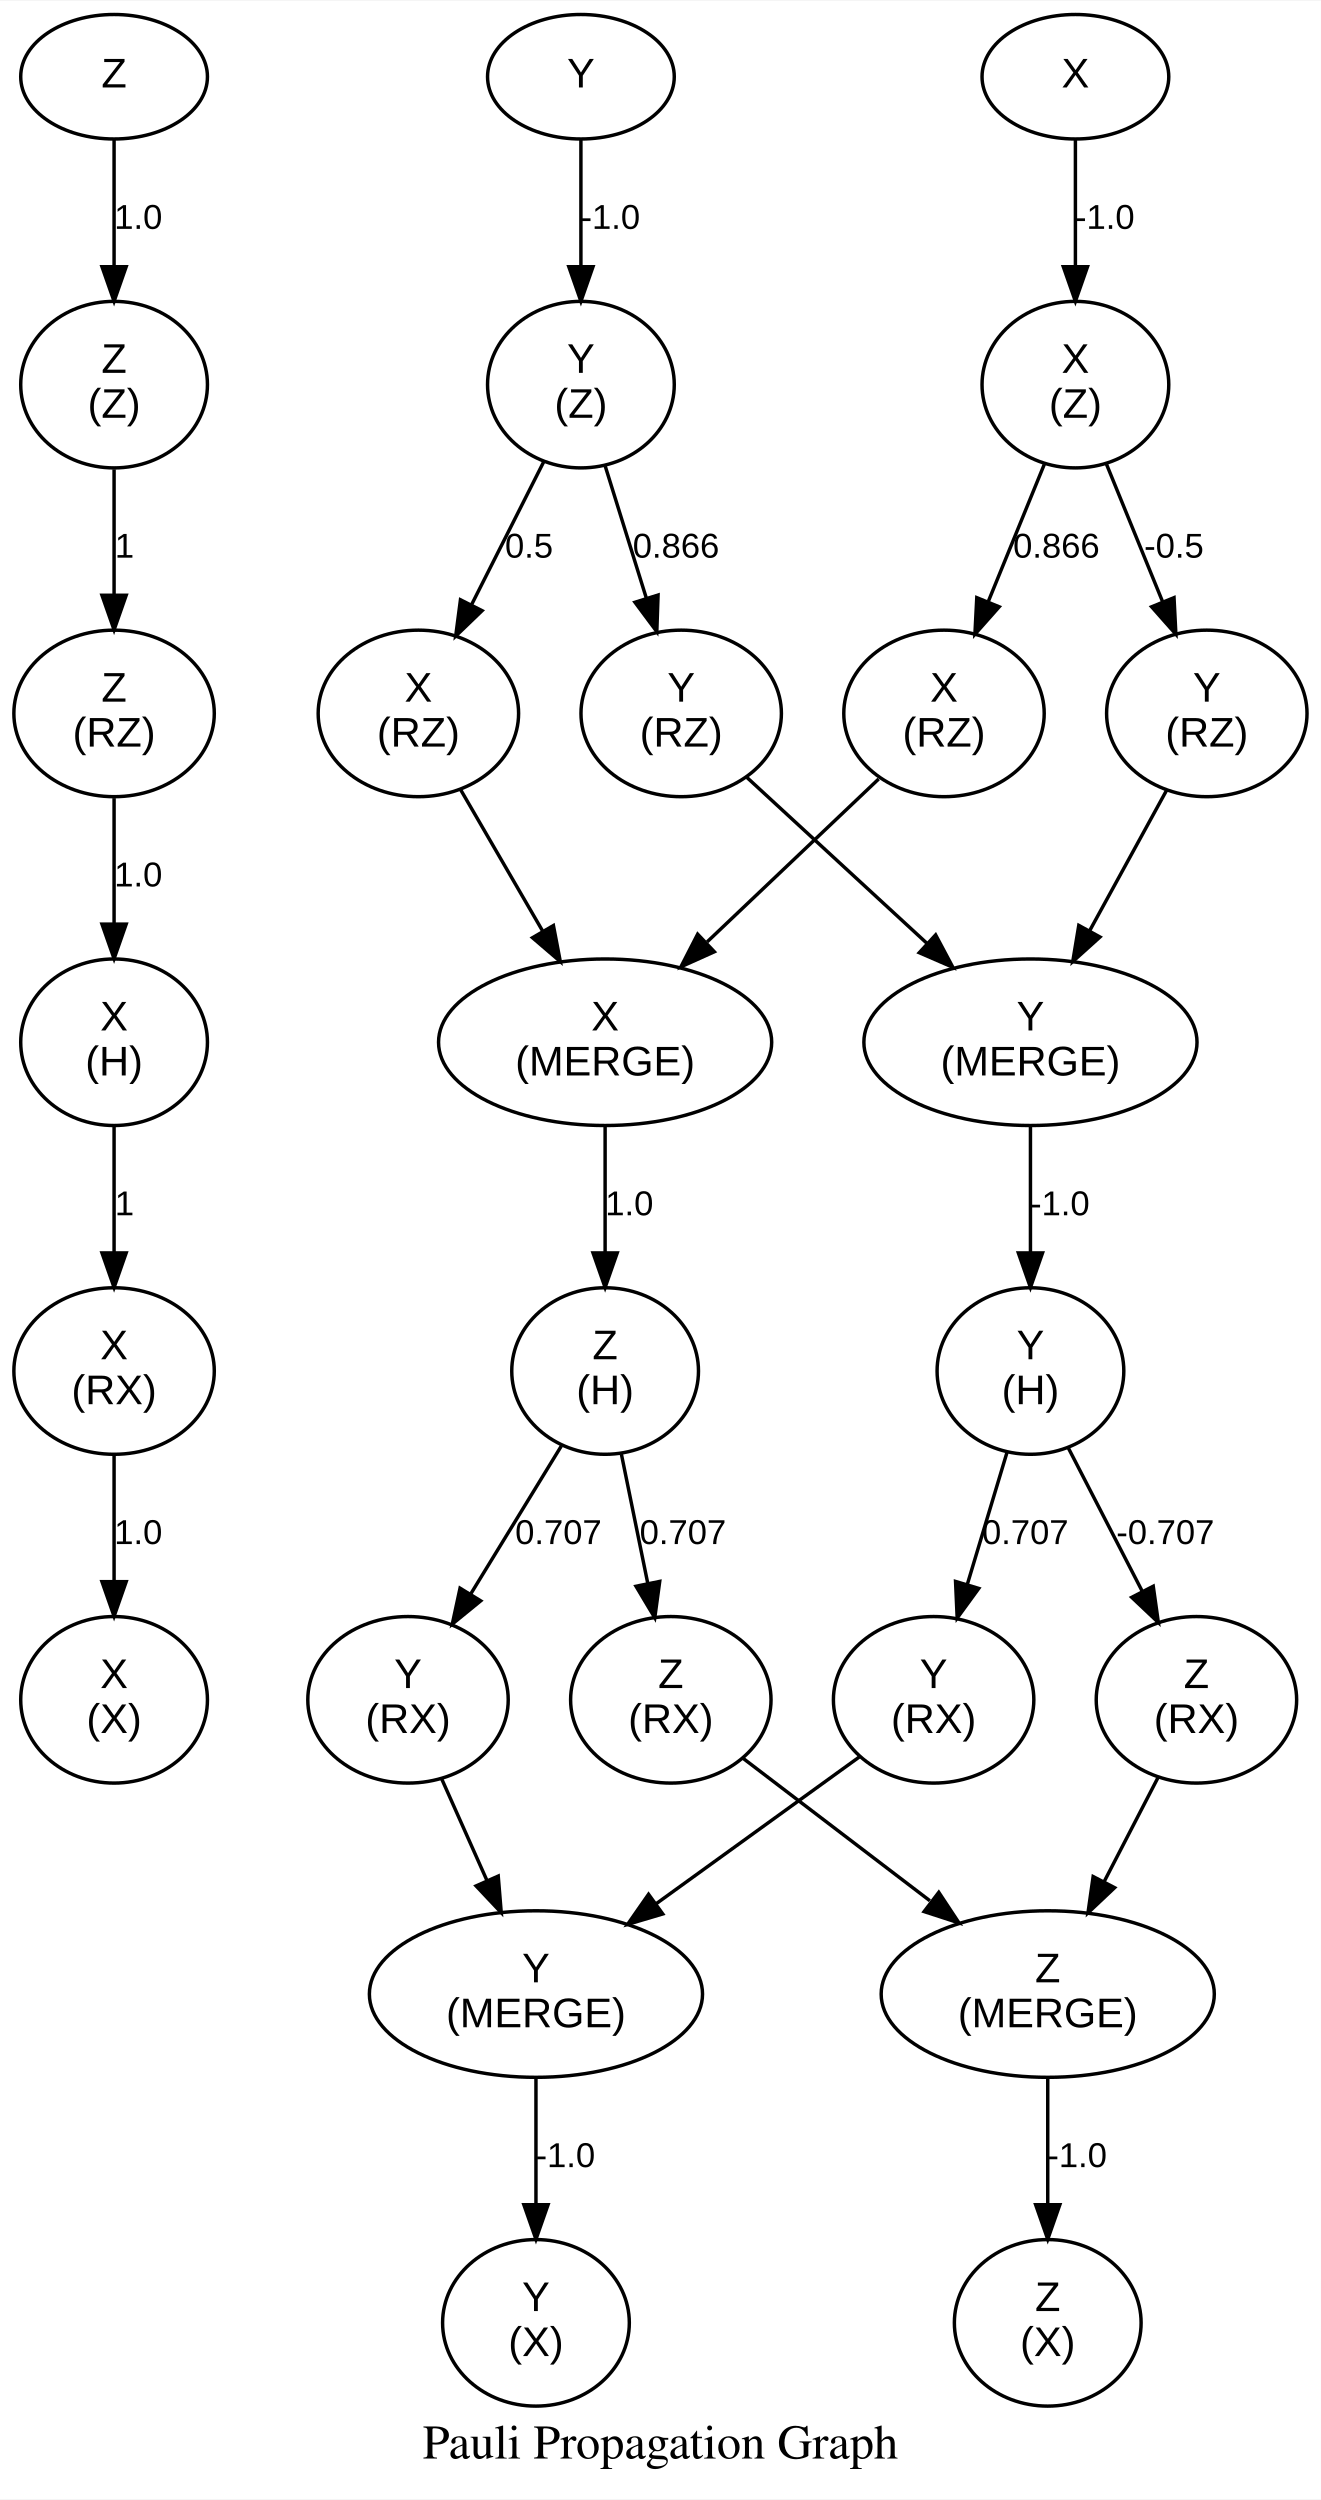
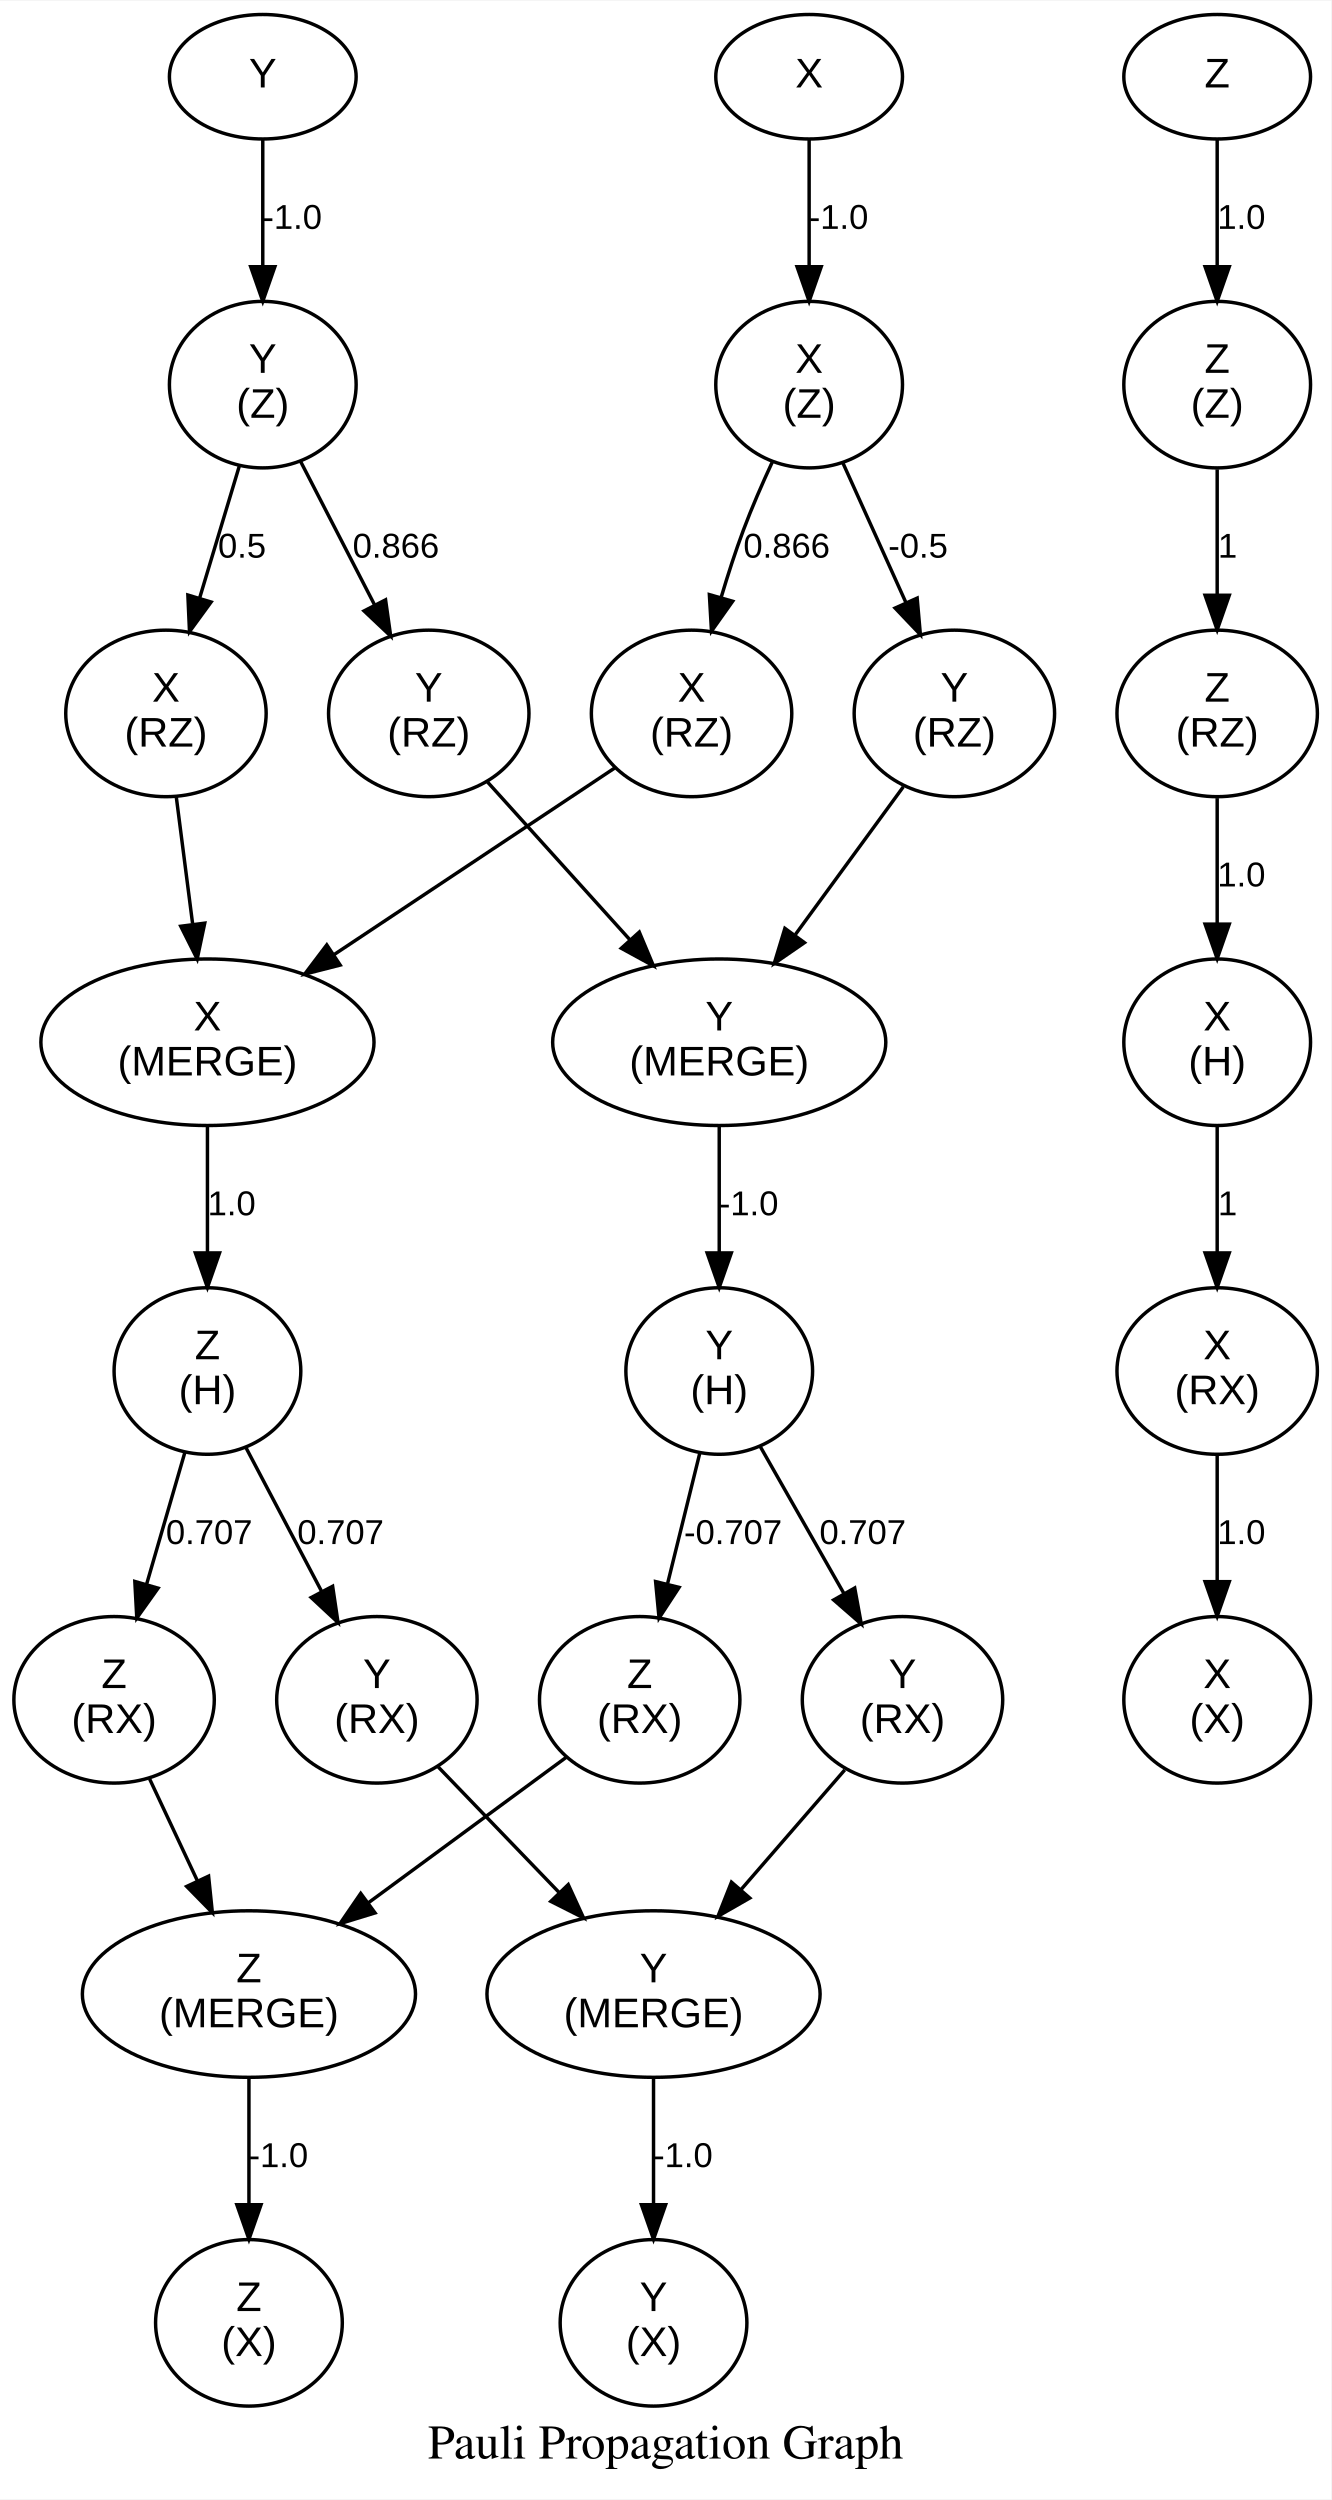
- <svg xmlns="http://www.w3.org/2000/svg" width="382pt" height="723pt" viewBox="0.00 0.00 381.98 722.58">
+ <svg xmlns="http://www.w3.org/2000/svg" width="385pt" height="723pt" viewBox="0.00 0.00 384.98 722.58">
  <g id="graph0" class="graph" transform="scale(1 1) rotate(0) translate(4 718.58)">
-     <polygon fill="white" stroke="transparent" points="-4,4 -4,-718.58 377.98,-718.58 377.98,4 -4,4" />
-     <text text-anchor="middle" x="186.99" y="-7.8" font-family="Times,serif" font-size="14.00">Pauli Propagation Graph</text>
+     <polygon fill="white" stroke="transparent" points="-4,4 -4,-718.58 380.98,-718.58 380.98,4 -4,4" />
+     <text text-anchor="middle" x="188.49" y="-7.8" font-family="Times,serif" font-size="14.00">Pauli Propagation Graph</text>
    <g id="node1" class="node">
-       <ellipse fill="none" stroke="black" cx="28.99" cy="-696.58" rx="27" ry="18" />
-       <text text-anchor="middle" x="28.99" y="-693.48" font-family="Arial" font-size="12.00">Z</text>
+       <ellipse fill="none" stroke="black" cx="55.99" cy="-322.29" rx="27" ry="24.08" />
+       <text text-anchor="middle" x="55.99" y="-325.69" font-family="Arial" font-size="12.00">Z</text>
+       <text text-anchor="middle" x="55.99" y="-312.69" font-family="Arial" font-size="12.00">(H)</text>
+     </g>
+     <g id="node3" class="node">
+       <ellipse fill="none" stroke="black" cx="28.99" cy="-227.21" rx="28.98" ry="24.08" />
+       <text text-anchor="middle" x="28.99" y="-230.61" font-family="Arial" font-size="12.00">Z</text>
+       <text text-anchor="middle" x="28.99" y="-217.61" font-family="Arial" font-size="12.00">(RX)</text>
+     </g>
+     <g id="edge8" class="edge">
+       <path fill="none" stroke="black" d="M49.46,-298.76C46.13,-287.3 42.03,-273.16 38.37,-260.55" />
+       <polygon fill="black" stroke="black" points="41.71,-259.49 35.56,-250.86 34.99,-261.44 41.71,-259.49" />
+       <text text-anchor="middle" x="56.49" y="-272.25" font-family="Arial" font-size="10.00">0.707</text>
+     </g>
+     <g id="node13" class="node">
+       <ellipse fill="none" stroke="black" cx="104.99" cy="-227.21" rx="28.98" ry="24.08" />
+       <text text-anchor="middle" x="104.99" y="-230.61" font-family="Arial" font-size="12.00">Y</text>
+       <text text-anchor="middle" x="104.99" y="-217.61" font-family="Arial" font-size="12.00">(RX)</text>
+     </g>
+     <g id="edge26" class="edge">
+       <path fill="none" stroke="black" d="M67.11,-300.17C73.58,-287.88 81.85,-272.18 89,-258.58" />
+       <polygon fill="black" stroke="black" points="92.19,-260.05 93.75,-249.57 85.99,-256.79 92.19,-260.05" />
+       <text text-anchor="middle" x="94.49" y="-272.25" font-family="Arial" font-size="10.00">0.707</text>
+     </g>
+     <g id="node2" class="node">
+       <ellipse fill="none" stroke="black" cx="119.99" cy="-512.46" rx="28.98" ry="24.08" />
+       <text text-anchor="middle" x="119.99" y="-515.86" font-family="Arial" font-size="12.00">Y</text>
+       <text text-anchor="middle" x="119.99" y="-502.86" font-family="Arial" font-size="12.00">(RZ)</text>
+     </g>
+     <g id="node25" class="node">
+       <ellipse fill="none" stroke="black" cx="203.99" cy="-417.37" rx="48.17" ry="24.08" />
+       <text text-anchor="middle" x="203.99" y="-420.77" font-family="Arial" font-size="12.00">Y</text>
+       <text text-anchor="middle" x="203.99" y="-407.77" font-family="Arial" font-size="12.00">(MERGE)</text>
+     </g>
+     <g id="edge21" class="edge">
+       <path fill="none" stroke="black" d="M136.99,-492.62C148.83,-479.5 164.83,-461.77 178.23,-446.92" />
+       <polygon fill="black" stroke="black" points="180.87,-449.23 184.97,-439.46 175.67,-444.54 180.87,-449.23" />
+     </g>
+     <g id="node9" class="node">
+       <ellipse fill="none" stroke="black" cx="67.99" cy="-142.12" rx="48.17" ry="24.08" />
+       <text text-anchor="middle" x="67.99" y="-145.52" font-family="Arial" font-size="12.00">Z</text>
+       <text text-anchor="middle" x="67.99" y="-132.52" font-family="Arial" font-size="12.00">(MERGE)</text>
+     </g>
+     <g id="edge9" class="edge">
+       <path fill="none" stroke="black" d="M39.24,-204.38C43.48,-195.34 48.48,-184.69 53.11,-174.82" />
+       <polygon fill="black" stroke="black" points="56.32,-176.22 57.41,-165.68 49.99,-173.24 56.32,-176.22" />
+     </g>
+     <g id="node4" class="node">
+       <ellipse fill="none" stroke="black" cx="55.99" cy="-417.37" rx="48.17" ry="24.08" />
+       <text text-anchor="middle" x="55.99" y="-420.77" font-family="Arial" font-size="12.00">X</text>
+       <text text-anchor="middle" x="55.99" y="-407.77" font-family="Arial" font-size="12.00">(MERGE)</text>
+     </g>
+     <g id="edge14" class="edge">
+       <path fill="none" stroke="black" d="M55.99,-392.89C55.99,-381.89 55.99,-368.59 55.99,-356.58" />
+       <polygon fill="black" stroke="black" points="59.49,-356.45 55.99,-346.45 52.49,-356.45 59.49,-356.45" />
+       <text text-anchor="middle" x="62.99" y="-367.33" font-family="Arial" font-size="10.00">1.0</text>
    </g>
    <g id="node5" class="node">
-       <ellipse fill="none" stroke="black" cx="28.99" cy="-607.54" rx="27" ry="24.08" />
-       <text text-anchor="middle" x="28.99" y="-610.94" font-family="Arial" font-size="12.00">Z</text>
-       <text text-anchor="middle" x="28.99" y="-597.94" font-family="Arial" font-size="12.00">(Z)</text>
+       <ellipse fill="none" stroke="black" cx="347.99" cy="-417.37" rx="27" ry="24.08" />
+       <text text-anchor="middle" x="347.99" y="-420.77" font-family="Arial" font-size="12.00">X</text>
+       <text text-anchor="middle" x="347.99" y="-407.77" font-family="Arial" font-size="12.00">(H)</text>
+     </g>
+     <g id="node8" class="node">
+       <ellipse fill="none" stroke="black" cx="347.99" cy="-322.29" rx="28.98" ry="24.08" />
+       <text text-anchor="middle" x="347.99" y="-325.69" font-family="Arial" font-size="12.00">X</text>
+       <text text-anchor="middle" x="347.99" y="-312.69" font-family="Arial" font-size="12.00">(RX)</text>
+     </g>
+     <g id="edge12" class="edge">
+       <path fill="none" stroke="black" d="M347.99,-392.89C347.99,-381.89 347.99,-368.59 347.99,-356.58" />
+       <polygon fill="black" stroke="black" points="351.49,-356.45 347.99,-346.45 344.49,-356.45 351.49,-356.45" />
+       <text text-anchor="middle" x="350.99" y="-367.33" font-family="Arial" font-size="10.00">1</text>
+     </g>
+     <g id="node6" class="node">
+       <ellipse fill="none" stroke="black" cx="229.99" cy="-696.58" rx="27" ry="18" />
+       <text text-anchor="middle" x="229.99" y="-693.48" font-family="Arial" font-size="12.00">X</text>
+     </g>
+     <g id="node24" class="node">
+       <ellipse fill="none" stroke="black" cx="229.99" cy="-607.54" rx="27" ry="24.08" />
+       <text text-anchor="middle" x="229.99" y="-610.94" font-family="Arial" font-size="12.00">X</text>
+       <text text-anchor="middle" x="229.99" y="-597.94" font-family="Arial" font-size="12.00">(Z)</text>
+     </g>
+     <g id="edge24" class="edge">
+       <path fill="none" stroke="black" d="M229.99,-678.39C229.99,-667.94 229.99,-654.24 229.99,-641.75" />
+       <polygon fill="black" stroke="black" points="233.49,-641.64 229.99,-631.64 226.49,-641.64 233.49,-641.64" />
+       <text text-anchor="middle" x="238.49" y="-652.58" font-family="Arial" font-size="10.00">-1.0</text>
+     </g>
+     <g id="node7" class="node">
+       <ellipse fill="none" stroke="black" cx="347.99" cy="-227.21" rx="27" ry="24.08" />
+       <text text-anchor="middle" x="347.99" y="-230.61" font-family="Arial" font-size="12.00">X</text>
+       <text text-anchor="middle" x="347.99" y="-217.61" font-family="Arial" font-size="12.00">(X)</text>
+     </g>
+     <g id="edge10" class="edge">
+       <path fill="none" stroke="black" d="M347.99,-297.8C347.99,-286.81 347.99,-273.51 347.99,-261.5" />
+       <polygon fill="black" stroke="black" points="351.49,-261.37 347.99,-251.37 344.49,-261.37 351.49,-261.37" />
+       <text text-anchor="middle" x="354.99" y="-272.25" font-family="Arial" font-size="10.00">1.0</text>
+     </g>
+     <g id="node23" class="node">
+       <ellipse fill="none" stroke="black" cx="67.99" cy="-47.04" rx="27" ry="24.08" />
+       <text text-anchor="middle" x="67.99" y="-50.44" font-family="Arial" font-size="12.00">Z</text>
+       <text text-anchor="middle" x="67.99" y="-37.44" font-family="Arial" font-size="12.00">(X)</text>
+     </g>
+     <g id="edge17" class="edge">
+       <path fill="none" stroke="black" d="M67.99,-117.64C67.99,-106.64 67.99,-93.34 67.99,-81.33" />
+       <polygon fill="black" stroke="black" points="71.49,-81.2 67.99,-71.2 64.49,-81.2 71.49,-81.2" />
+       <text text-anchor="middle" x="76.49" y="-92.08" font-family="Arial" font-size="10.00">-1.0</text>
+     </g>
+     <g id="node10" class="node">
+       <ellipse fill="none" stroke="black" cx="184.99" cy="-47.04" rx="27" ry="24.08" />
+       <text text-anchor="middle" x="184.99" y="-50.44" font-family="Arial" font-size="12.00">Y</text>
+       <text text-anchor="middle" x="184.99" y="-37.44" font-family="Arial" font-size="12.00">(X)</text>
+     </g>
+     <g id="node11" class="node">
+       <ellipse fill="none" stroke="black" cx="203.99" cy="-322.29" rx="27" ry="24.08" />
+       <text text-anchor="middle" x="203.99" y="-325.69" font-family="Arial" font-size="12.00">Y</text>
+       <text text-anchor="middle" x="203.99" y="-312.69" font-family="Arial" font-size="12.00">(H)</text>
+     </g>
+     <g id="node21" class="node">
+       <ellipse fill="none" stroke="black" cx="180.99" cy="-227.21" rx="28.98" ry="24.08" />
+       <text text-anchor="middle" x="180.99" y="-230.61" font-family="Arial" font-size="12.00">Z</text>
+       <text text-anchor="middle" x="180.99" y="-217.61" font-family="Arial" font-size="12.00">(RX)</text>
+     </g>
+     <g id="edge23" class="edge">
+       <path fill="none" stroke="black" d="M198.42,-298.76C195.62,-287.41 192.17,-273.44 189.08,-260.93" />
+       <polygon fill="black" stroke="black" points="192.38,-259.72 186.59,-250.86 185.59,-261.4 192.38,-259.72" />
+       <text text-anchor="middle" x="207.99" y="-272.25" font-family="Arial" font-size="10.00">-0.707</text>
+     </g>
+     <g id="node26" class="node">
+       <ellipse fill="none" stroke="black" cx="256.99" cy="-227.21" rx="28.98" ry="24.08" />
+       <text text-anchor="middle" x="256.99" y="-230.61" font-family="Arial" font-size="12.00">Y</text>
+       <text text-anchor="middle" x="256.99" y="-217.61" font-family="Arial" font-size="12.00">(RX)</text>
+     </g>
+     <g id="edge18" class="edge">
+       <path fill="none" stroke="black" d="M215.75,-300.63C222.91,-288.07 232.16,-271.81 240.09,-257.88" />
+       <polygon fill="black" stroke="black" points="243.17,-259.55 245.08,-249.13 237.09,-256.09 243.17,-259.55" />
+       <text text-anchor="middle" x="245.49" y="-272.25" font-family="Arial" font-size="10.00">0.707</text>
+     </g>
+     <g id="node12" class="node">
+       <ellipse fill="none" stroke="black" cx="71.99" cy="-696.58" rx="27" ry="18" />
+       <text text-anchor="middle" x="71.99" y="-693.48" font-family="Arial" font-size="12.00">Y</text>
+     </g>
+     <g id="node15" class="node">
+       <ellipse fill="none" stroke="black" cx="71.99" cy="-607.54" rx="27" ry="24.08" />
+       <text text-anchor="middle" x="71.99" y="-610.94" font-family="Arial" font-size="12.00">Y</text>
+       <text text-anchor="middle" x="71.99" y="-597.94" font-family="Arial" font-size="12.00">(Z)</text>
+     </g>
+     <g id="edge6" class="edge">
+       <path fill="none" stroke="black" d="M71.99,-678.39C71.99,-667.94 71.99,-654.24 71.99,-641.75" />
+       <polygon fill="black" stroke="black" points="75.49,-641.64 71.99,-631.64 68.49,-641.64 75.49,-641.64" />
+       <text text-anchor="middle" x="80.49" y="-652.58" font-family="Arial" font-size="10.00">-1.0</text>
+     </g>
+     <g id="node14" class="node">
+       <ellipse fill="none" stroke="black" cx="184.99" cy="-142.12" rx="48.17" ry="24.08" />
+       <text text-anchor="middle" x="184.99" y="-145.52" font-family="Arial" font-size="12.00">Y</text>
+       <text text-anchor="middle" x="184.99" y="-132.52" font-family="Arial" font-size="12.00">(MERGE)</text>
+     </g>
+     <g id="edge19" class="edge">
+       <path fill="none" stroke="black" d="M122.75,-207.77C133.04,-197.08 146.21,-183.4 157.79,-171.38" />
+       <polygon fill="black" stroke="black" points="160.33,-173.78 164.75,-164.15 155.29,-168.92 160.33,-173.78" />
+     </g>
+     <g id="edge16" class="edge">
+       <path fill="none" stroke="black" d="M184.99,-117.64C184.99,-106.64 184.99,-93.34 184.99,-81.33" />
+       <polygon fill="black" stroke="black" points="188.49,-81.2 184.99,-71.2 181.49,-81.2 188.49,-81.2" />
+       <text text-anchor="middle" x="193.49" y="-92.08" font-family="Arial" font-size="10.00">-1.0</text>
+     </g>
+     <g id="edge1" class="edge">
+       <path fill="none" stroke="black" d="M82.88,-585.42C89.22,-573.13 97.32,-557.43 104.33,-543.83" />
+       <polygon fill="black" stroke="black" points="107.5,-545.31 108.98,-534.82 101.28,-542.1 107.5,-545.31" />
+       <text text-anchor="middle" x="110.49" y="-557.5" font-family="Arial" font-size="10.00">0.866</text>
+     </g>
+     <g id="node18" class="node">
+       <ellipse fill="none" stroke="black" cx="43.99" cy="-512.46" rx="28.98" ry="24.08" />
+       <text text-anchor="middle" x="43.99" y="-515.86" font-family="Arial" font-size="12.00">X</text>
+       <text text-anchor="middle" x="43.99" y="-502.86" font-family="Arial" font-size="12.00">(RZ)</text>
    </g>
    <g id="edge4" class="edge">
-       <path fill="none" stroke="black" d="M28.99,-678.39C28.99,-667.94 28.99,-654.24 28.99,-641.75" />
-       <polygon fill="black" stroke="black" points="32.49,-641.64 28.99,-631.64 25.49,-641.64 32.49,-641.64" />
-       <text text-anchor="middle" x="35.99" y="-652.58" font-family="Arial" font-size="10.00">1.0</text>
-     </g>
-     <g id="node2" class="node">
-       <ellipse fill="none" stroke="black" cx="28.99" cy="-512.46" rx="28.98" ry="24.08" />
-       <text text-anchor="middle" x="28.99" y="-515.86" font-family="Arial" font-size="12.00">Z</text>
-       <text text-anchor="middle" x="28.99" y="-502.86" font-family="Arial" font-size="12.00">(RZ)</text>
-     </g>
-     <g id="node12" class="node">
-       <ellipse fill="none" stroke="black" cx="28.99" cy="-417.37" rx="27" ry="24.08" />
-       <text text-anchor="middle" x="28.99" y="-420.77" font-family="Arial" font-size="12.00">X</text>
-       <text text-anchor="middle" x="28.99" y="-407.77" font-family="Arial" font-size="12.00">(H)</text>
-     </g>
-     <g id="edge17" class="edge">
-       <path fill="none" stroke="black" d="M28.99,-487.97C28.99,-476.97 28.99,-463.68 28.99,-451.67" />
-       <polygon fill="black" stroke="black" points="32.49,-451.53 28.99,-441.53 25.49,-451.53 32.49,-451.53" />
-       <text text-anchor="middle" x="35.99" y="-462.42" font-family="Arial" font-size="10.00">1.0</text>
-     </g>
-     <g id="node3" class="node">
-       <ellipse fill="none" stroke="black" cx="28.99" cy="-322.29" rx="28.98" ry="24.08" />
-       <text text-anchor="middle" x="28.99" y="-325.69" font-family="Arial" font-size="12.00">X</text>
-       <text text-anchor="middle" x="28.99" y="-312.69" font-family="Arial" font-size="12.00">(RX)</text>
+       <path fill="none" stroke="black" d="M65.21,-584.01C61.77,-572.55 57.51,-558.41 53.72,-545.8" />
+       <polygon fill="black" stroke="black" points="57.04,-544.67 50.8,-536.11 50.33,-546.69 57.04,-544.67" />
+       <text text-anchor="middle" x="65.99" y="-557.5" font-family="Arial" font-size="10.00">0.5</text>
+     </g>
+     <g id="node16" class="node">
+       <ellipse fill="none" stroke="black" cx="347.99" cy="-512.46" rx="28.98" ry="24.08" />
+       <text text-anchor="middle" x="347.99" y="-515.86" font-family="Arial" font-size="12.00">Z</text>
+       <text text-anchor="middle" x="347.99" y="-502.86" font-family="Arial" font-size="12.00">(RZ)</text>
+     </g>
+     <g id="edge11" class="edge">
+       <path fill="none" stroke="black" d="M347.99,-487.97C347.99,-476.97 347.99,-463.68 347.99,-451.67" />
+       <polygon fill="black" stroke="black" points="351.49,-451.53 347.99,-441.53 344.49,-451.53 351.49,-451.53" />
+       <text text-anchor="middle" x="354.99" y="-462.42" font-family="Arial" font-size="10.00">1.0</text>
    </g>
    <g id="node17" class="node">
-       <ellipse fill="none" stroke="black" cx="28.99" cy="-227.21" rx="27" ry="24.08" />
-       <text text-anchor="middle" x="28.99" y="-230.61" font-family="Arial" font-size="12.00">X</text>
-       <text text-anchor="middle" x="28.99" y="-217.61" font-family="Arial" font-size="12.00">(X)</text>
-     </g>
-     <g id="edge16" class="edge">
-       <path fill="none" stroke="black" d="M28.99,-297.8C28.99,-286.81 28.99,-273.51 28.99,-261.5" />
-       <polygon fill="black" stroke="black" points="32.49,-261.37 28.99,-251.37 25.49,-261.37 32.49,-261.37" />
-       <text text-anchor="middle" x="35.99" y="-272.25" font-family="Arial" font-size="10.00">1.0</text>
-     </g>
-     <g id="node4" class="node">
-       <ellipse fill="none" stroke="black" cx="163.99" cy="-696.58" rx="27" ry="18" />
-       <text text-anchor="middle" x="163.99" y="-693.48" font-family="Arial" font-size="12.00">Y</text>
+       <ellipse fill="none" stroke="black" cx="271.99" cy="-512.46" rx="28.98" ry="24.08" />
+       <text text-anchor="middle" x="271.99" y="-515.86" font-family="Arial" font-size="12.00">Y</text>
+       <text text-anchor="middle" x="271.99" y="-502.86" font-family="Arial" font-size="12.00">(RZ)</text>
+     </g>
+     <g id="edge15" class="edge">
+       <path fill="none" stroke="black" d="M257.24,-491.26C248.11,-478.77 236.24,-462.51 226.01,-448.52" />
+       <polygon fill="black" stroke="black" points="228.63,-446.17 219.9,-440.16 222.98,-450.3 228.63,-446.17" />
+     </g>
+     <g id="edge5" class="edge">
+       <path fill="none" stroke="black" d="M46.96,-488.45C48.39,-477.37 50.12,-463.88 51.69,-451.71" />
+       <polygon fill="black" stroke="black" points="55.21,-451.81 53.02,-441.44 48.27,-450.91 55.21,-451.81" />
+     </g>
+     <g id="node19" class="node">
+       <ellipse fill="none" stroke="black" cx="347.99" cy="-607.54" rx="27" ry="24.08" />
+       <text text-anchor="middle" x="347.99" y="-610.94" font-family="Arial" font-size="12.00">Z</text>
+       <text text-anchor="middle" x="347.99" y="-597.94" font-family="Arial" font-size="12.00">(Z)</text>
+     </g>
+     <g id="edge27" class="edge">
+       <path fill="none" stroke="black" d="M347.99,-583.05C347.99,-572.06 347.99,-558.76 347.99,-546.75" />
+       <polygon fill="black" stroke="black" points="351.49,-546.62 347.99,-536.62 344.49,-546.62 351.49,-546.62" />
+       <text text-anchor="middle" x="350.99" y="-557.5" font-family="Arial" font-size="10.00">1</text>
+     </g>
+     <g id="node20" class="node">
+       <ellipse fill="none" stroke="black" cx="195.99" cy="-512.46" rx="28.98" ry="24.08" />
+       <text text-anchor="middle" x="195.99" y="-515.86" font-family="Arial" font-size="12.00">X</text>
+       <text text-anchor="middle" x="195.99" y="-502.86" font-family="Arial" font-size="12.00">(RZ)</text>
+     </g>
+     <g id="edge7" class="edge">
+       <path fill="none" stroke="black" d="M173.81,-496.71C151.99,-482.2 118.29,-459.8 92.52,-442.66" />
+       <polygon fill="black" stroke="black" points="94.37,-439.69 84.11,-437.07 90.5,-445.52 94.37,-439.69" />
+     </g>
+     <g id="edge25" class="edge">
+       <path fill="none" stroke="black" d="M159.74,-210.58C143.66,-198.76 121.24,-182.28 102.59,-168.56" />
+       <polygon fill="black" stroke="black" points="104.45,-165.59 94.32,-162.48 100.31,-171.23 104.45,-165.59" />
    </g>
    <g id="node22" class="node">
-       <ellipse fill="none" stroke="black" cx="163.99" cy="-607.54" rx="27" ry="24.08" />
-       <text text-anchor="middle" x="163.99" y="-610.94" font-family="Arial" font-size="12.00">Y</text>
-       <text text-anchor="middle" x="163.99" y="-597.94" font-family="Arial" font-size="12.00">(Z)</text>
-     </g>
-     <g id="edge23" class="edge">
-       <path fill="none" stroke="black" d="M163.99,-678.39C163.99,-667.94 163.99,-654.24 163.99,-641.75" />
-       <polygon fill="black" stroke="black" points="167.49,-641.64 163.99,-631.64 160.49,-641.64 167.49,-641.64" />
-       <text text-anchor="middle" x="172.49" y="-652.58" font-family="Arial" font-size="10.00">-1.0</text>
-     </g>
-     <g id="edge8" class="edge">
-       <path fill="none" stroke="black" d="M28.99,-583.05C28.99,-572.06 28.99,-558.76 28.99,-546.75" />
-       <polygon fill="black" stroke="black" points="32.49,-546.62 28.99,-536.62 25.49,-546.62 32.49,-546.62" />
-       <text text-anchor="middle" x="31.99" y="-557.5" font-family="Arial" font-size="10.00">1</text>
-     </g>
-     <g id="node6" class="node">
-       <ellipse fill="none" stroke="black" cx="113.99" cy="-227.21" rx="28.98" ry="24.08" />
-       <text text-anchor="middle" x="113.99" y="-230.61" font-family="Arial" font-size="12.00">Y</text>
-       <text text-anchor="middle" x="113.99" y="-217.61" font-family="Arial" font-size="12.00">(RX)</text>
-     </g>
-     <g id="node7" class="node">
-       <ellipse fill="none" stroke="black" cx="150.99" cy="-142.12" rx="48.17" ry="24.08" />
-       <text text-anchor="middle" x="150.99" y="-145.52" font-family="Arial" font-size="12.00">Y</text>
-       <text text-anchor="middle" x="150.99" y="-132.52" font-family="Arial" font-size="12.00">(MERGE)</text>
-     </g>
-     <g id="edge25" class="edge">
-       <path fill="none" stroke="black" d="M123.71,-204.38C127.74,-195.34 132.48,-184.69 136.88,-174.82" />
-       <polygon fill="black" stroke="black" points="140.08,-176.24 140.95,-165.68 133.68,-173.39 140.08,-176.24" />
-     </g>
-     <g id="node26" class="node">
-       <ellipse fill="none" stroke="black" cx="150.99" cy="-47.04" rx="27" ry="24.08" />
-       <text text-anchor="middle" x="150.99" y="-50.44" font-family="Arial" font-size="12.00">Y</text>
-       <text text-anchor="middle" x="150.99" y="-37.44" font-family="Arial" font-size="12.00">(X)</text>
-     </g>
-     <g id="edge15" class="edge">
-       <path fill="none" stroke="black" d="M150.99,-117.64C150.99,-106.64 150.99,-93.34 150.99,-81.33" />
-       <polygon fill="black" stroke="black" points="154.49,-81.2 150.99,-71.2 147.49,-81.2 154.49,-81.2" />
-       <text text-anchor="middle" x="159.49" y="-92.08" font-family="Arial" font-size="10.00">-1.0</text>
-     </g>
-     <g id="node8" class="node">
-       <ellipse fill="none" stroke="black" cx="293.99" cy="-417.37" rx="48.17" ry="24.08" />
-       <text text-anchor="middle" x="293.99" y="-420.77" font-family="Arial" font-size="12.00">Y</text>
-       <text text-anchor="middle" x="293.99" y="-407.77" font-family="Arial" font-size="12.00">(MERGE)</text>
-     </g>
-     <g id="node11" class="node">
-       <ellipse fill="none" stroke="black" cx="293.99" cy="-322.29" rx="27" ry="24.08" />
-       <text text-anchor="middle" x="293.99" y="-325.69" font-family="Arial" font-size="12.00">Y</text>
-       <text text-anchor="middle" x="293.99" y="-312.69" font-family="Arial" font-size="12.00">(H)</text>
+       <ellipse fill="none" stroke="black" cx="347.99" cy="-696.58" rx="27" ry="18" />
+       <text text-anchor="middle" x="347.99" y="-693.48" font-family="Arial" font-size="12.00">Z</text>
    </g>
    <g id="edge20" class="edge">
-       <path fill="none" stroke="black" d="M293.99,-392.89C293.99,-381.89 293.99,-368.59 293.99,-356.58" />
-       <polygon fill="black" stroke="black" points="297.49,-356.45 293.99,-346.45 290.49,-356.45 297.49,-356.45" />
-       <text text-anchor="middle" x="302.49" y="-367.33" font-family="Arial" font-size="10.00">-1.0</text>
-     </g>
-     <g id="node9" class="node">
-       <ellipse fill="none" stroke="black" cx="298.99" cy="-142.12" rx="48.17" ry="24.08" />
-       <text text-anchor="middle" x="298.99" y="-145.52" font-family="Arial" font-size="12.00">Z</text>
-       <text text-anchor="middle" x="298.99" y="-132.52" font-family="Arial" font-size="12.00">(MERGE)</text>
-     </g>
-     <g id="node24" class="node">
-       <ellipse fill="none" stroke="black" cx="298.99" cy="-47.04" rx="27" ry="24.08" />
-       <text text-anchor="middle" x="298.99" y="-50.44" font-family="Arial" font-size="12.00">Z</text>
-       <text text-anchor="middle" x="298.99" y="-37.44" font-family="Arial" font-size="12.00">(X)</text>
+       <path fill="none" stroke="black" d="M347.99,-678.39C347.99,-667.94 347.99,-654.24 347.99,-641.75" />
+       <polygon fill="black" stroke="black" points="351.49,-641.64 347.99,-631.64 344.49,-641.64 351.49,-641.64" />
+       <text text-anchor="middle" x="354.99" y="-652.58" font-family="Arial" font-size="10.00">1.0</text>
+     </g>
+     <g id="edge22" class="edge">
+       <path fill="none" stroke="black" d="M239.73,-584.95C245.15,-572.94 252,-557.77 257.98,-544.51" />
+       <polygon fill="black" stroke="black" points="261.23,-545.81 262.16,-535.25 254.85,-542.93 261.23,-545.81" />
+       <text text-anchor="middle" x="261.49" y="-557.5" font-family="Arial" font-size="10.00">-0.5</text>
+     </g>
+     <g id="edge2" class="edge">
+       <path fill="none" stroke="black" d="M219.3,-585.08C216.41,-578.85 213.41,-571.97 210.99,-565.5 208.68,-559.31 206.51,-552.61 204.58,-546.13" />
+       <polygon fill="black" stroke="black" points="207.87,-544.89 201.75,-536.25 201.14,-546.82 207.87,-544.89" />
+       <text text-anchor="middle" x="223.49" y="-557.5" font-family="Arial" font-size="10.00">0.866</text>
    </g>
    <g id="edge13" class="edge">
-       <path fill="none" stroke="black" d="M298.99,-117.64C298.99,-106.64 298.99,-93.34 298.99,-81.33" />
-       <polygon fill="black" stroke="black" points="302.49,-81.2 298.99,-71.2 295.49,-81.2 302.49,-81.2" />
-       <text text-anchor="middle" x="307.49" y="-92.08" font-family="Arial" font-size="10.00">-1.0</text>
-     </g>
-     <g id="node10" class="node">
-       <ellipse fill="none" stroke="black" cx="116.99" cy="-512.46" rx="28.98" ry="24.08" />
-       <text text-anchor="middle" x="116.99" y="-515.86" font-family="Arial" font-size="12.00">X</text>
-       <text text-anchor="middle" x="116.99" y="-502.86" font-family="Arial" font-size="12.00">(RZ)</text>
-     </g>
-     <g id="node18" class="node">
-       <ellipse fill="none" stroke="black" cx="170.99" cy="-417.37" rx="48.17" ry="24.08" />
-       <text text-anchor="middle" x="170.99" y="-420.77" font-family="Arial" font-size="12.00">X</text>
-       <text text-anchor="middle" x="170.99" y="-407.77" font-family="Arial" font-size="12.00">(MERGE)</text>
-     </g>
-     <g id="edge21" class="edge">
-       <path fill="none" stroke="black" d="M129.24,-490.34C136.22,-478.31 145.1,-463.01 152.87,-449.62" />
-       <polygon fill="black" stroke="black" points="156.04,-451.12 158.03,-440.71 149.99,-447.6 156.04,-451.12" />
-     </g>
-     <g id="node14" class="node">
-       <ellipse fill="none" stroke="black" cx="341.99" cy="-227.21" rx="28.98" ry="24.08" />
-       <text text-anchor="middle" x="341.99" y="-230.61" font-family="Arial" font-size="12.00">Z</text>
-       <text text-anchor="middle" x="341.99" y="-217.61" font-family="Arial" font-size="12.00">(RX)</text>
-     </g>
-     <g id="edge7" class="edge">
-       <path fill="none" stroke="black" d="M304.88,-300.17C311.22,-287.88 319.32,-272.18 326.33,-258.58" />
-       <polygon fill="black" stroke="black" points="329.5,-260.06 330.98,-249.57 323.28,-256.85 329.5,-260.06" />
-       <text text-anchor="middle" x="332.99" y="-272.25" font-family="Arial" font-size="10.00">-0.707</text>
-     </g>
-     <g id="node20" class="node">
-       <ellipse fill="none" stroke="black" cx="265.99" cy="-227.21" rx="28.98" ry="24.08" />
-       <text text-anchor="middle" x="265.99" y="-230.61" font-family="Arial" font-size="12.00">Y</text>
-       <text text-anchor="middle" x="265.99" y="-217.61" font-family="Arial" font-size="12.00">(RX)</text>
-     </g>
-     <g id="edge14" class="edge">
-       <path fill="none" stroke="black" d="M287.21,-298.76C283.77,-287.3 279.51,-273.16 275.72,-260.55" />
-       <polygon fill="black" stroke="black" points="279.04,-259.42 272.8,-250.86 272.33,-261.44 279.04,-259.42" />
-       <text text-anchor="middle" x="292.49" y="-272.25" font-family="Arial" font-size="10.00">0.707</text>
-     </g>
-     <g id="edge24" class="edge">
-       <path fill="none" stroke="black" d="M28.99,-392.89C28.99,-381.89 28.99,-368.59 28.99,-356.58" />
-       <polygon fill="black" stroke="black" points="32.49,-356.45 28.99,-346.45 25.49,-356.45 32.49,-356.45" />
-       <text text-anchor="middle" x="31.99" y="-367.33" font-family="Arial" font-size="10.00">1</text>
-     </g>
-     <g id="node13" class="node">
-       <ellipse fill="none" stroke="black" cx="268.99" cy="-512.46" rx="28.98" ry="24.08" />
-       <text text-anchor="middle" x="268.99" y="-515.86" font-family="Arial" font-size="12.00">X</text>
-       <text text-anchor="middle" x="268.99" y="-502.86" font-family="Arial" font-size="12.00">(RZ)</text>
-     </g>
-     <g id="edge26" class="edge">
-       <path fill="none" stroke="black" d="M250.1,-493.51C236.04,-480.16 216.6,-461.69 200.5,-446.4" />
-       <polygon fill="black" stroke="black" points="202.57,-443.54 192.91,-439.19 197.75,-448.62 202.57,-443.54" />
-     </g>
-     <g id="edge1" class="edge">
-       <path fill="none" stroke="black" d="M330.92,-204.81C326.15,-195.61 320.49,-184.67 315.27,-174.57" />
-       <polygon fill="black" stroke="black" points="318.33,-172.88 310.63,-165.61 312.12,-176.1 318.33,-172.88" />
-     </g>
-     <g id="node15" class="node">
-       <ellipse fill="none" stroke="black" cx="306.99" cy="-696.58" rx="27" ry="18" />
-       <text text-anchor="middle" x="306.99" y="-693.48" font-family="Arial" font-size="12.00">X</text>
-     </g>
-     <g id="node23" class="node">
-       <ellipse fill="none" stroke="black" cx="306.99" cy="-607.54" rx="27" ry="24.08" />
-       <text text-anchor="middle" x="306.99" y="-610.94" font-family="Arial" font-size="12.00">X</text>
-       <text text-anchor="middle" x="306.99" y="-597.94" font-family="Arial" font-size="12.00">(Z)</text>
+       <path fill="none" stroke="black" d="M203.99,-392.89C203.99,-381.89 203.99,-368.59 203.99,-356.58" />
+       <polygon fill="black" stroke="black" points="207.49,-356.45 203.99,-346.45 200.49,-356.45 207.49,-356.45" />
+       <text text-anchor="middle" x="212.49" y="-367.33" font-family="Arial" font-size="10.00">-1.0</text>
    </g>
    <g id="edge3" class="edge">
-       <path fill="none" stroke="black" d="M306.99,-678.39C306.99,-667.94 306.99,-654.24 306.99,-641.75" />
-       <polygon fill="black" stroke="black" points="310.49,-641.64 306.99,-631.64 303.49,-641.64 310.49,-641.64" />
-       <text text-anchor="middle" x="315.49" y="-652.58" font-family="Arial" font-size="10.00">-1.0</text>
-     </g>
-     <g id="node16" class="node">
-       <ellipse fill="none" stroke="black" cx="344.99" cy="-512.46" rx="28.98" ry="24.08" />
-       <text text-anchor="middle" x="344.99" y="-515.86" font-family="Arial" font-size="12.00">Y</text>
-       <text text-anchor="middle" x="344.99" y="-502.86" font-family="Arial" font-size="12.00">(RZ)</text>
-     </g>
-     <g id="edge2" class="edge">
-       <path fill="none" stroke="black" d="M333.42,-490.34C326.83,-478.31 318.45,-463.01 311.11,-449.62" />
-       <polygon fill="black" stroke="black" points="314.1,-447.8 306.23,-440.71 307.97,-451.16 314.1,-447.8" />
-     </g>
-     <g id="node19" class="node">
-       <ellipse fill="none" stroke="black" cx="170.99" cy="-322.29" rx="27" ry="24.08" />
-       <text text-anchor="middle" x="170.99" y="-325.69" font-family="Arial" font-size="12.00">Z</text>
-       <text text-anchor="middle" x="170.99" y="-312.69" font-family="Arial" font-size="12.00">(H)</text>
-     </g>
-     <g id="edge18" class="edge">
-       <path fill="none" stroke="black" d="M170.99,-392.89C170.99,-381.89 170.99,-368.59 170.99,-356.58" />
-       <polygon fill="black" stroke="black" points="174.49,-356.45 170.99,-346.45 167.49,-356.45 174.49,-356.45" />
-       <text text-anchor="middle" x="177.99" y="-367.33" font-family="Arial" font-size="10.00">1.0</text>
-     </g>
-     <g id="edge9" class="edge">
-       <path fill="none" stroke="black" d="M158.34,-300.63C150.65,-288.07 140.69,-271.81 132.16,-257.88" />
-       <polygon fill="black" stroke="black" points="135.01,-255.83 126.8,-249.13 129.04,-259.49 135.01,-255.83" />
-       <text text-anchor="middle" x="157.49" y="-272.25" font-family="Arial" font-size="10.00">0.707</text>
-     </g>
-     <g id="node21" class="node">
-       <ellipse fill="none" stroke="black" cx="189.99" cy="-227.21" rx="28.98" ry="24.08" />
-       <text text-anchor="middle" x="189.99" y="-230.61" font-family="Arial" font-size="12.00">Z</text>
-       <text text-anchor="middle" x="189.99" y="-217.61" font-family="Arial" font-size="12.00">(RX)</text>
-     </g>
-     <g id="edge27" class="edge">
-       <path fill="none" stroke="black" d="M175.69,-298.28C177.99,-287.01 180.8,-273.24 183.32,-260.9" />
-       <polygon fill="black" stroke="black" points="186.78,-261.45 185.35,-250.95 179.92,-260.05 186.78,-261.45" />
-       <text text-anchor="middle" x="193.49" y="-272.25" font-family="Arial" font-size="10.00">0.707</text>
-     </g>
-     <g id="edge19" class="edge">
-       <path fill="none" stroke="black" d="M244.63,-210.78C228.11,-198.84 204.89,-182.07 185.71,-168.21" />
-       <polygon fill="black" stroke="black" points="187.65,-165.29 177.49,-162.27 183.55,-170.97 187.65,-165.29" />
-     </g>
-     <g id="edge10" class="edge">
-       <path fill="none" stroke="black" d="M210.75,-210.39C226.04,-198.73 247.16,-182.63 264.91,-169.1" />
-       <polygon fill="black" stroke="black" points="267.48,-171.54 273.32,-162.7 263.24,-165.97 267.48,-171.54" />
-     </g>
-     <g id="edge11" class="edge">
-       <path fill="none" stroke="black" d="M153.33,-585.42C147.12,-573.13 139.19,-557.43 132.33,-543.83" />
-       <polygon fill="black" stroke="black" points="135.41,-542.17 127.78,-534.82 129.16,-545.32 135.41,-542.17" />
-       <text text-anchor="middle" x="148.99" y="-557.5" font-family="Arial" font-size="10.00">0.5</text>
-     </g>
-     <g id="node25" class="node">
-       <ellipse fill="none" stroke="black" cx="192.99" cy="-512.46" rx="28.98" ry="24.08" />
-       <text text-anchor="middle" x="192.99" y="-515.86" font-family="Arial" font-size="12.00">Y</text>
-       <text text-anchor="middle" x="192.99" y="-502.86" font-family="Arial" font-size="12.00">(RZ)</text>
-     </g>
-     <g id="edge22" class="edge">
-       <path fill="none" stroke="black" d="M171.01,-584.01C174.58,-572.55 178.99,-558.41 182.91,-545.8" />
-       <polygon fill="black" stroke="black" points="186.3,-546.69 185.94,-536.11 179.62,-544.61 186.3,-546.69" />
-       <text text-anchor="middle" x="191.49" y="-557.5" font-family="Arial" font-size="10.00">0.866</text>
-     </g>
-     <g id="edge6" class="edge">
-       <path fill="none" stroke="black" d="M297.99,-584.48C293.16,-572.66 287.13,-557.89 281.82,-544.88" />
-       <polygon fill="black" stroke="black" points="284.95,-543.29 277.93,-535.36 278.47,-545.94 284.95,-543.29" />
-       <text text-anchor="middle" x="301.49" y="-557.5" font-family="Arial" font-size="10.00">0.866</text>
-     </g>
-     <g id="edge12" class="edge">
-       <path fill="none" stroke="black" d="M316,-584.48C320.82,-572.66 326.85,-557.89 332.16,-544.88" />
-       <polygon fill="black" stroke="black" points="335.51,-545.94 336.05,-535.36 329.03,-543.29 335.51,-545.94" />
-       <text text-anchor="middle" x="335.49" y="-557.5" font-family="Arial" font-size="10.00">-0.5</text>
-     </g>
-     <g id="edge5" class="edge">
-       <path fill="none" stroke="black" d="M211.99,-493.95C226.66,-480.43 247.23,-461.47 264.1,-445.93" />
-       <polygon fill="black" stroke="black" points="266.57,-448.41 271.55,-439.05 261.83,-443.26 266.57,-448.41" />
+       <path fill="none" stroke="black" d="M240.29,-206.94C231.38,-196.66 220.23,-183.79 210.28,-172.31" />
+       <polygon fill="black" stroke="black" points="212.82,-169.89 203.63,-164.63 207.53,-174.48 212.82,-169.89" />
    </g>
  </g>
</svg>
